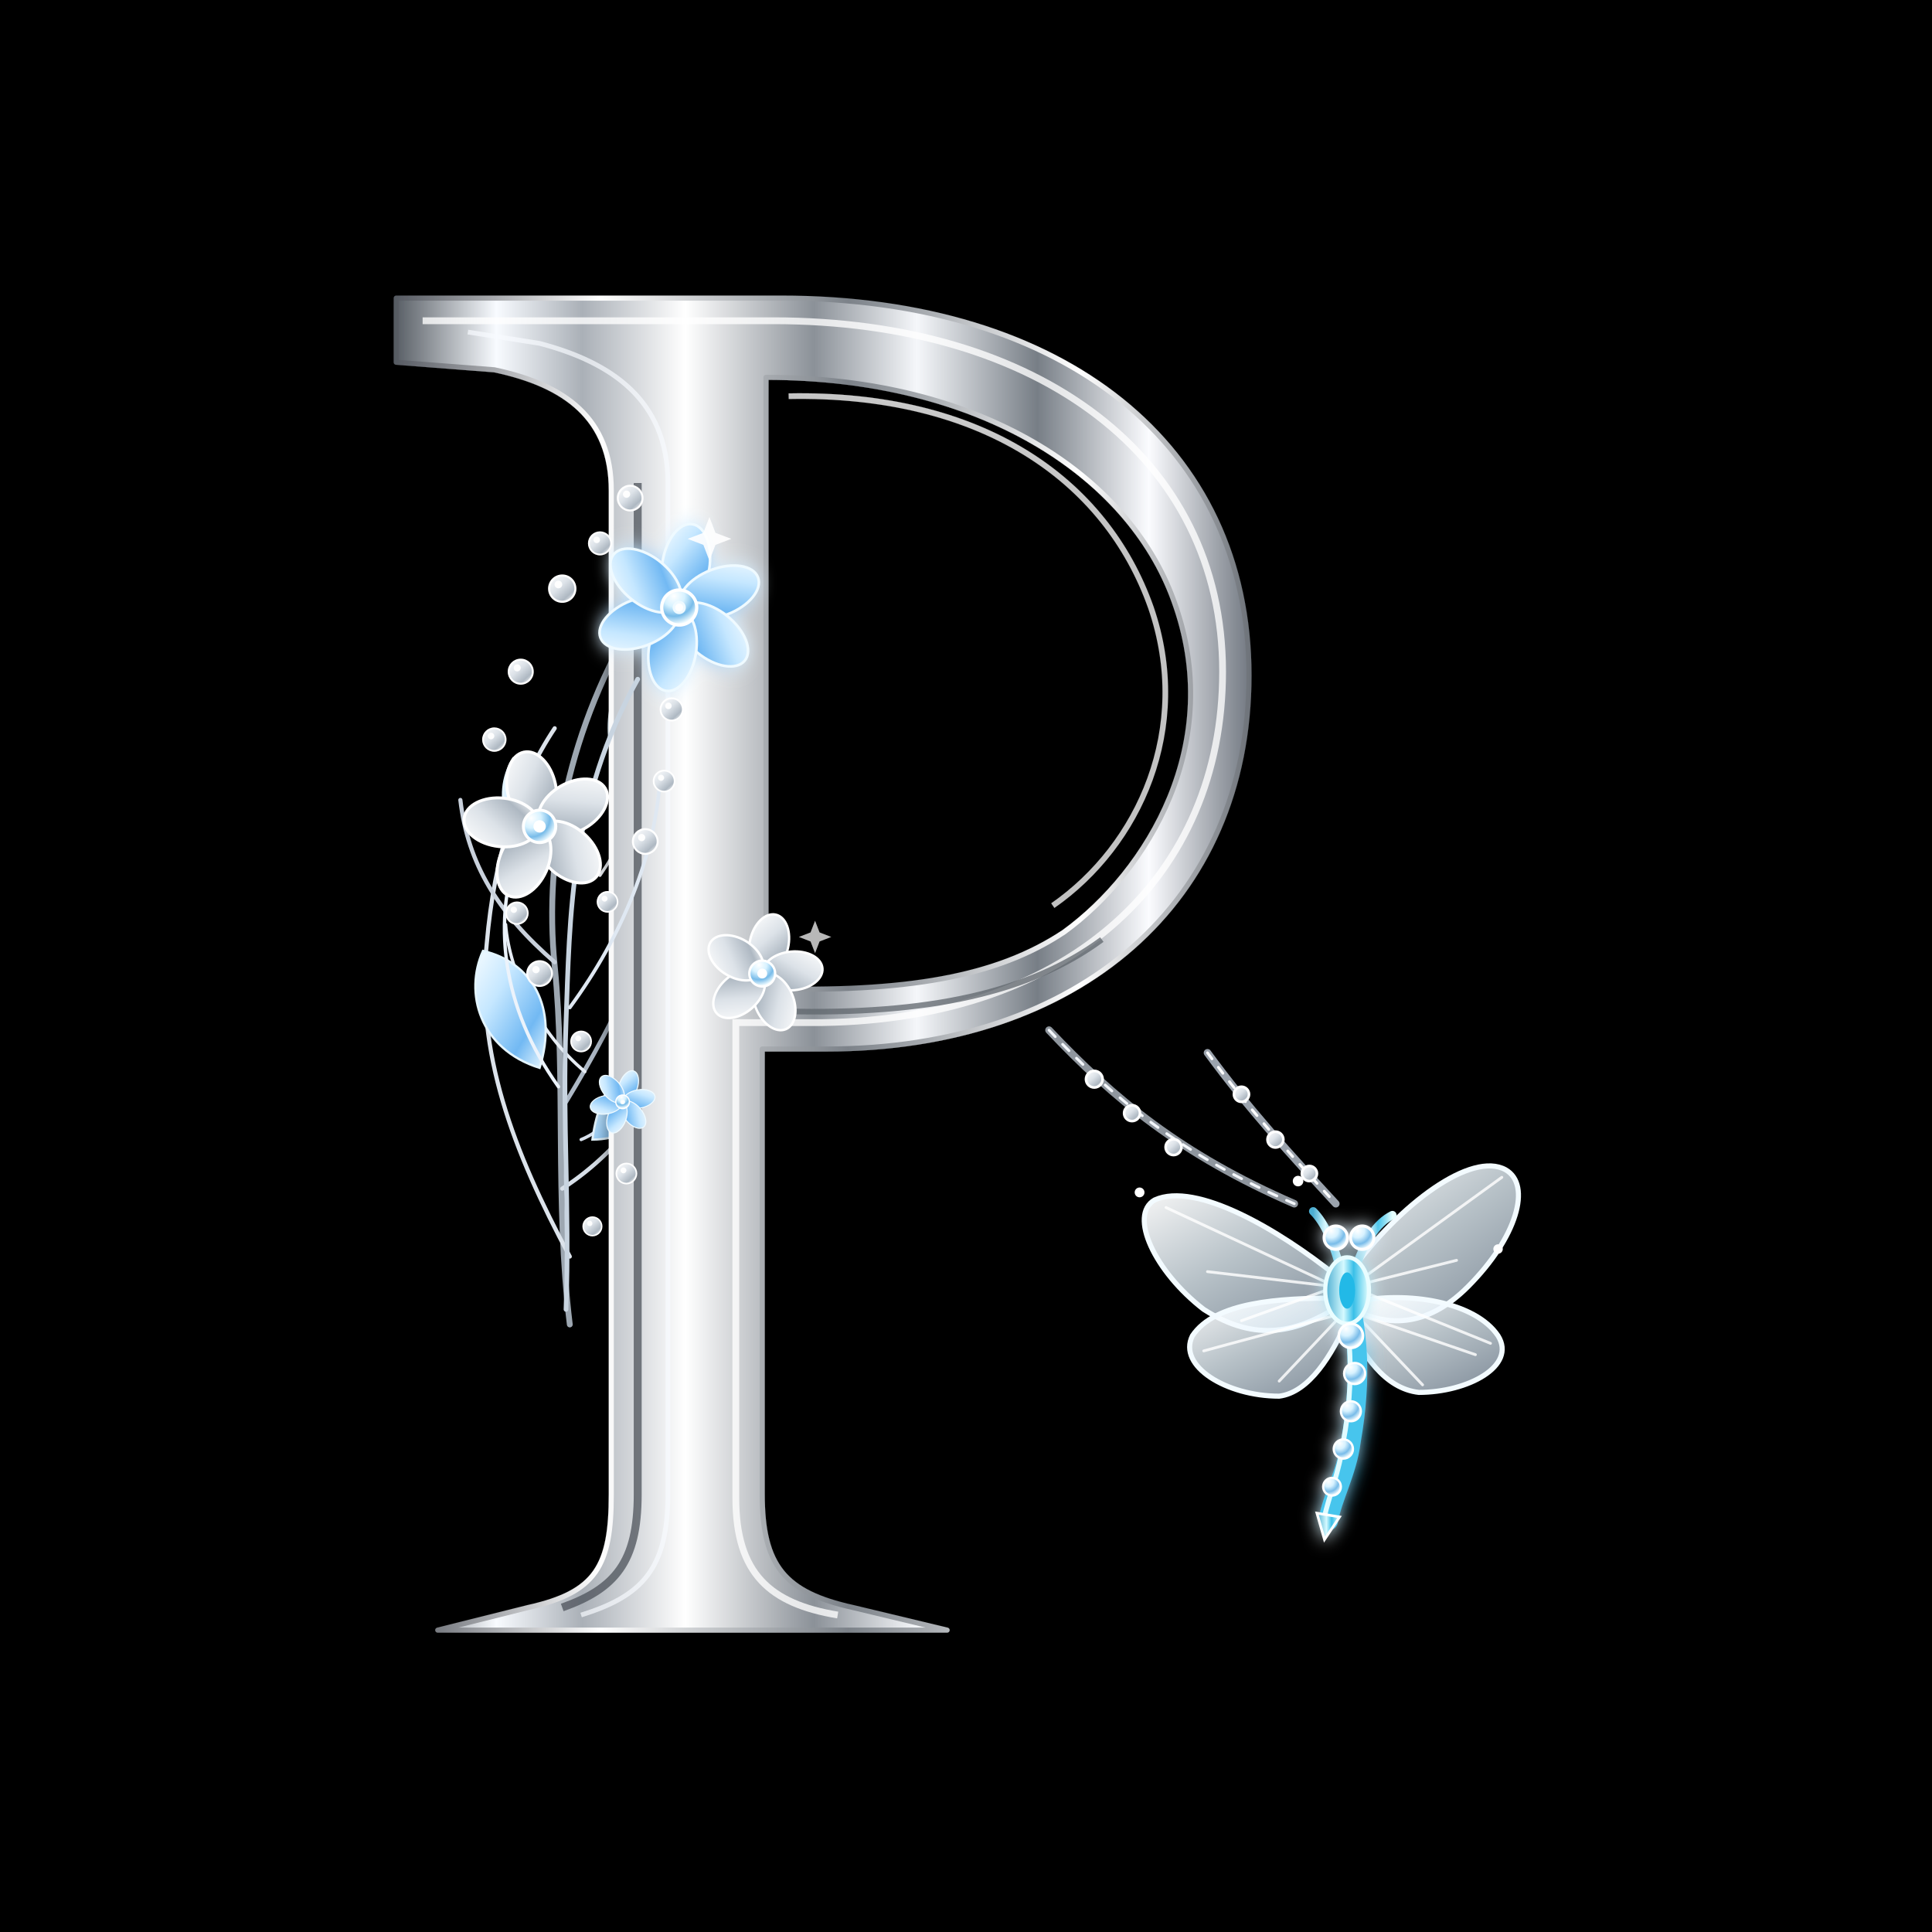
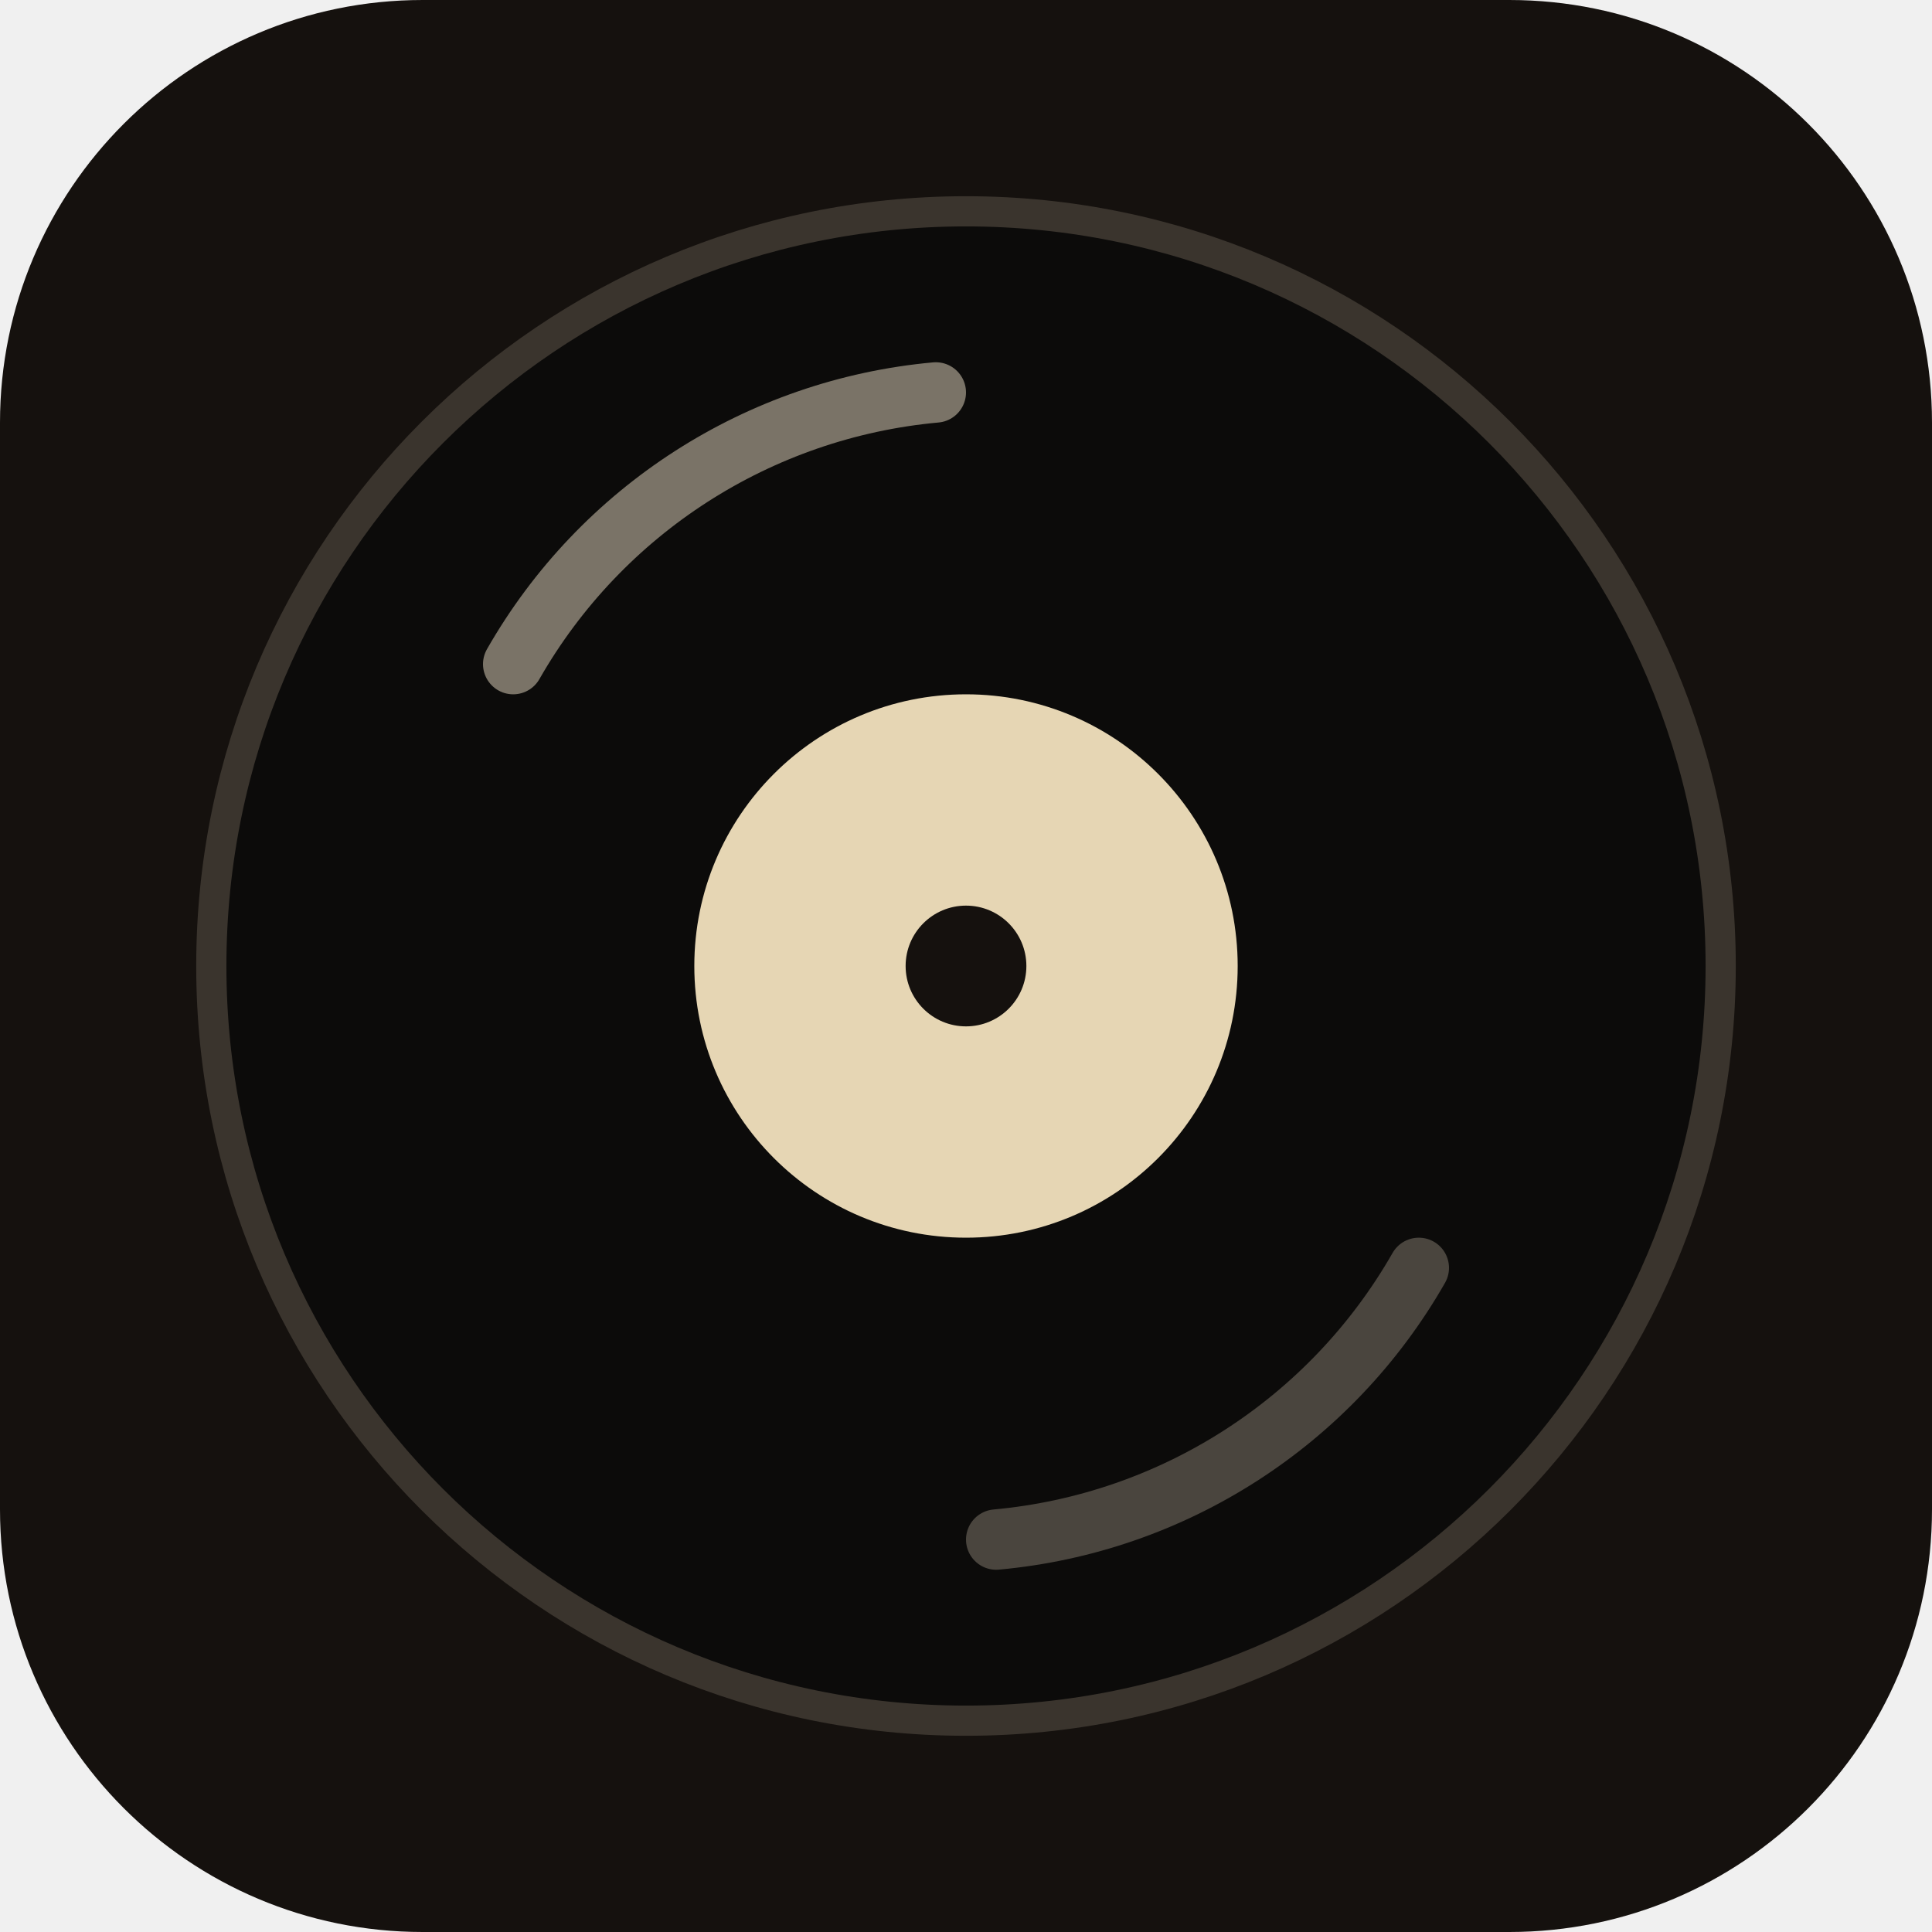
- <svg xmlns="http://www.w3.org/2000/svg" viewBox="0 0 512 512" role="img" aria-labelledby="title desc">
-   <defs>
-     <linearGradient id="chrome" x1="0" y1="0" x2="1" y2="0">
-       <stop offset="0" stop-color="#555b62" />
-       <stop offset=".12" stop-color="#f8fbff" />
-       <stop offset=".22" stop-color="#aab0b7" />
-       <stop offset=".34" stop-color="#fff" />
-       <stop offset=".49" stop-color="#8b9198" />
-       <stop offset=".61" stop-color="#f5f7fa" />
-       <stop offset=".75" stop-color="#777e86" />
-       <stop offset=".88" stop-color="#fbfcff" />
-       <stop offset="1" stop-color="#707780" />
-     </linearGradient>
-     <linearGradient id="edge" x1="0" y1="0" x2="1" y2="0">
-       <stop offset="0" stop-color="#555961" />
-       <stop offset=".24" stop-color="#fff" />
-       <stop offset=".53" stop-color="#7c8289" />
-       <stop offset=".8" stop-color="#fff" />
-       <stop offset="1" stop-color="#6c7178" />
-     </linearGradient>
-     <linearGradient id="petalBlue" x1="0" y1="0" x2="1" y2="1">
-       <stop offset="0" stop-color="#f4fbff" />
-       <stop offset=".34" stop-color="#c5e7ff" />
-       <stop offset=".72" stop-color="#72b9f3" />
-       <stop offset="1" stop-color="#edfaff" />
-     </linearGradient>
-     <linearGradient id="petalPearl" x1="0" y1="0" x2=".9" y2="1">
-       <stop offset="0" stop-color="#fff" />
-       <stop offset=".45" stop-color="#dce2e8" />
-       <stop offset=".78" stop-color="#aeb8c2" />
-       <stop offset="1" stop-color="#fff" />
-     </linearGradient>
-     <linearGradient id="aqua" x1="0" y1="0" x2="1" y2="0">
-       <stop offset="0" stop-color="#4badd1" />
-       <stop offset=".42" stop-color="#d5faff" />
-       <stop offset=".65" stop-color="#39bfe8" />
-       <stop offset="1" stop-color="#e5ffff" />
-     </linearGradient>
-     <linearGradient id="wing" x1="0" y1="0" x2=".8" y2="1">
-       <stop offset="0" stop-color="#fff" stop-opacity=".96" />
-       <stop offset=".52" stop-color="#eaf7ff" stop-opacity=".78" />
-       <stop offset="1" stop-color="#aab9c8" stop-opacity=".8" />
-     </linearGradient>
-     <radialGradient id="gem" cx="30%" cy="20%" r="80%">
-       <stop offset="0" stop-color="#fff" />
-       <stop offset=".38" stop-color="#d7f2ff" />
-       <stop offset=".72" stop-color="#79bce9" />
-       <stop offset="1" stop-color="#edfaff" />
-     </radialGradient>
-     <filter id="softGlow" x="-45%" y="-45%" width="190%" height="190%">
-       <feGaussianBlur stdDeviation="2.2" result="blur" />
-       <feMerge>
-         <feMergeNode in="blur" />
-         <feMergeNode in="SourceGraphic" />
-       </feMerge>
-     </filter>
-     <filter id="shadow" x="-30%" y="-20%" width="160%" height="150%">
-       <feGaussianBlur in="SourceAlpha" stdDeviation="2.4" result="blur" />
-       <feOffset dy="2" result="off" />
-       <feComponentTransfer>
-         <feFuncA type="linear" slope=".55" />
-       </feComponentTransfer>
-       <feMerge>
-         <feMergeNode />
-         <feMergeNode in="SourceGraphic" />
-       </feMerge>
-     </filter>
-     <g id="pearl">
-       <circle r="4.1" fill="url(#petalPearl)" stroke="#fff" stroke-width=".65" />
-       <circle cx="-1.2" cy="-1.3" r="1.2" fill="#fff" opacity=".95" />
-     </g>
-     <g id="blueFlower" stroke="#effaff" stroke-width=".65">
-       <ellipse cy="-10.5" rx="5.8" ry="10.2" fill="url(#petalBlue)" />
-       <ellipse cy="-10.5" rx="5.8" ry="10.2" fill="url(#petalBlue)" transform="rotate(60)" />
-       <ellipse cy="-10.5" rx="5.8" ry="10.2" fill="url(#petalBlue)" transform="rotate(120)" />
-       <ellipse cy="-10.5" rx="5.8" ry="10.2" fill="url(#petalBlue)" transform="rotate(180)" />
-       <ellipse cy="-10.5" rx="5.8" ry="10.2" fill="url(#petalBlue)" transform="rotate(240)" />
-       <ellipse cy="-10.5" rx="5.8" ry="10.2" fill="url(#petalBlue)" transform="rotate(300)" />
-       <circle r="4.3" fill="url(#gem)" stroke="#fff" stroke-width=".8" />
-       <circle r="1.3" fill="#fff" />
-     </g>
-     <g id="whiteFlower" stroke="#fff" stroke-width=".7">
-       <ellipse cy="-9" rx="5.7" ry="8.8" fill="url(#petalPearl)" />
-       <ellipse cy="-9" rx="5.7" ry="8.8" fill="url(#petalPearl)" transform="rotate(72)" />
-       <ellipse cy="-9" rx="5.7" ry="8.8" fill="url(#petalPearl)" transform="rotate(144)" />
-       <ellipse cy="-9" rx="5.7" ry="8.8" fill="url(#petalPearl)" transform="rotate(216)" />
-       <ellipse cy="-9" rx="5.7" ry="8.8" fill="url(#petalPearl)" transform="rotate(288)" />
-       <circle r="3.8" fill="url(#gem)" stroke="#fff" stroke-width=".7" />
-       <circle r="1.1" fill="#fff" />
-     </g>
-   </defs>
-   <rect width="512" height="512" fill="#000" />
-   <g fill="none" stroke-linecap="round" stroke-linejoin="round">
-     <path d="M151 351 C147 318 150 286 147 256 C144 226 151 192 169 163" stroke="#9da7b1" stroke-width="1.55" />
-     <path d="M151 333 C136 305 126 279 129 250 C131 227 137 208 147 193" stroke="#dce3eb" stroke-width="1.1" />
-     <path d="M150 292 C164 269 176 244 179 222 C182 206 180 189 177 178" stroke="#adb8c5" stroke-width="1.15" />
-     <path d="M149 315 C166 304 177 287 184 269" stroke="#d8e0e9" stroke-width="1.1" />
-     <path d="M147 255 C132 242 124 229 122 212" stroke="#c9d1dc" stroke-width="1.1" />
-     <path d="M155 284 C143 274 135 258 134 245" stroke="#e7edf4" stroke-width=".85" />
-     <path d="M159 232 C168 219 174 202 174 188" stroke="#f4f7fb" stroke-width=".8" />
-     <path d="M154 302 C159 300 166 294 169 287" stroke="#d9e2ee" stroke-width=".85" />
-   </g>
-   <g fill="url(#petalBlue)" stroke="#e4f5ff" stroke-width=".6">
-     <path d="M143 283 C127 278 123 263 128 252 C141 255 148 267 143 283Z" />
-     <path d="M157 302 C159 286 169 275 181 277 C180 291 170 302 157 302Z" />
-     <path d="M148 230 C134 224 130 211 136 201 C148 207 153 218 148 230Z" />
-     <path d="M162 199 C159 186 166 173 177 171 C180 184 173 196 162 199Z" />
-   </g>
-   <g filter="url(#shadow)">
-     <path fill="url(#chrome)" fill-rule="evenodd" stroke="url(#edge)" stroke-width="1.35" stroke-linejoin="round" d="M105 79 L207 79 C282 79 331 118 331 179 C331 239 286 278 219 278 L202 278 L202 396 C202 415 208 422 226 426 L251 432 L116 432 L140 426 C158 422 162 415 162 396 L162 130 C162 111 150 102 131 98 L105 96 Z          M203 100 C260 100 299 126 311 159 C325 197 304 231 282 247 C264 259 240 263 203 262 Z" />
-     <path d="M112 85 L205 85 C275 85 324 121 324 178 C324 232 284 270 218 271 L195 271 L195 397 C195 417 204 425 222 428" fill="none" stroke="#fff" stroke-opacity=".78" stroke-width="1.8" />
-     <path d="M169 128 L169 396 C169 414 163 421 149 426" fill="none" stroke="#4c5259" stroke-opacity=".75" stroke-width="2.1" />
-     <path d="M209 105 C260 104 293 127 305 161 C316 193 302 224 279 240" fill="none" stroke="#fff" stroke-opacity=".75" stroke-width="1.5" />
-     <path d="M208 268 C246 269 273 263 292 249" fill="none" stroke="#5f656c" stroke-opacity=".75" stroke-width="1.5" />
-     <path d="M124 88 L143 91 C162 96 177 106 177 128 L177 396 C177 416 170 423 154 428" fill="none" stroke="#f8fbff" stroke-opacity=".68" stroke-width="1.25" />
-   </g>
-   <g fill="none" stroke-linecap="round" stroke-linejoin="round">
-     <path d="M150 347 C151 319 149 298 150 271 C151 243 151 212 169 180" stroke="#c8d4e0" stroke-width="1.25" />
-     <path d="M148 288 C133 267 130 244 138 223" stroke="#ecf3fb" stroke-width=".9" />
-     <path d="M151 267 C165 248 174 226 175 205" stroke="#dfe8f2" stroke-width=".95" />
-   </g>
-   <g>
-     <use href="#blueFlower" transform="translate(180 161) rotate(9) scale(1.08)" filter="url(#softGlow)" />
-     <use href="#whiteFlower" transform="translate(143 219) rotate(-12) scale(1.13)" />
-     <use href="#whiteFlower" transform="translate(202 258) rotate(13) scale(.9)" />
-     <use href="#blueFlower" transform="translate(165 292) rotate(20) scale(.42)" />
-     <use href="#pearl" transform="translate(167 132) scale(.8)" />
-     <use href="#pearl" transform="translate(159 144) scale(.72)" />
-     <use href="#pearl" transform="translate(149 156) scale(.85)" />
-     <use href="#pearl" transform="translate(138 178) scale(.78)" />
-     <use href="#pearl" transform="translate(131 196) scale(.73)" />
-     <use href="#pearl" transform="translate(137 242) scale(.7)" />
-     <use href="#pearl" transform="translate(143 258) scale(.8)" />
-     <use href="#pearl" transform="translate(154 276) scale(.65)" />
-     <use href="#pearl" transform="translate(161 239) scale(.65)" />
-     <use href="#pearl" transform="translate(171 223) scale(.8)" />
-     <use href="#pearl" transform="translate(176 207) scale(.68)" />
-     <use href="#pearl" transform="translate(178 188) scale(.72)" />
-     <use href="#pearl" transform="translate(166 311) scale(.65)" />
-     <use href="#pearl" transform="translate(157 325) scale(.6)" />
-   </g>
-   <g fill="none" stroke-linecap="round">
-     <path d="M278 273 C295 291 313 306 343 319" stroke="#8f969e" stroke-width="2" />
-     <path d="M278 273 C295 291 313 306 343 319" stroke="#f5f8fc" stroke-width=".72" stroke-dasharray="2.4 2.8" />
-     <path d="M320 279 C331 294 342 306 354 319" stroke="#9ba3ad" stroke-width="2" />
-     <path d="M320 279 C331 294 342 306 354 319" stroke="#fff" stroke-width=".72" stroke-dasharray="2 2.8" />
-   </g>
-   <g fill="url(#petalPearl)" stroke="#fff" stroke-width=".7">
-     <circle cx="290" cy="286" r="2.2" />
-     <circle cx="300" cy="295" r="2.1" />
-     <circle cx="311" cy="304" r="2.1" />
-     <circle cx="329" cy="290" r="2" />
-     <circle cx="338" cy="302" r="2.1" />
-     <circle cx="347" cy="311" r="2" />
-   </g>
-   <g stroke="#f3fbff" stroke-width="1.35" stroke-linejoin="round">
-     <path d="M354 338 C339 326 317 313 306 318 C299 322 306 337 319 347 C333 356 344 353 355 346Z" fill="url(#wing)" />
-     <path d="M358 337 C371 319 390 305 399 310 C406 314 402 328 389 341 C378 352 367 352 357 346Z" fill="url(#wing)" />
-     <path d="M354 344 C339 344 322 345 316 354 C312 362 325 370 339 370 C347 369 353 359 357 350Z" fill="url(#wing)" />
-     <path d="M359 345 C373 342 391 345 397 354 C402 362 389 369 376 369 C367 368 361 359 357 350Z" fill="url(#wing)" />
-   </g>
-   <g fill="none" stroke="#fff" stroke-opacity=".82" stroke-width=".75" stroke-linecap="round">
-     <path d="M354 341 L309 320 M354 341 L329 350 M354 341 L320 337 M358 341 L398 312 M358 341 L386 334 M358 341 L395 356 M356 348 L319 358 M356 348 L339 366 M359 348 L391 359 M359 348 L377 367" />
-   </g>
-   <g fill="none" stroke="url(#aqua)" stroke-width="2.2" stroke-linecap="round">
-     <path d="M356 340 C354 330 351 324 348 321" />
-     <path d="M358 340 C361 329 365 324 369 322" />
-   </g>
-   <g filter="url(#softGlow)">
-     <path d="M356 339 C360 351 361 365 358 382 C357 390 353 397 352 403" fill="none" stroke="#46c5ed" stroke-width="5.2" stroke-linecap="round" />
-     <path d="M355 340 C358 352 359 366 356 382 C355 390 352 397 351 402" fill="none" stroke="#e0fbff" stroke-width="1.3" stroke-linecap="round" />
-     <ellipse cx="357" cy="342" rx="5.8" ry="8.8" fill="url(#aqua)" stroke="#e9fdff" stroke-width="1.1" />
-     <ellipse cx="357" cy="342" rx="2.1" ry="4.8" fill="#20b9e7" />
-     <circle cx="354" cy="328" r="3.1" fill="url(#gem)" stroke="#fff" stroke-width=".8" />
-     <circle cx="361" cy="328" r="3.1" fill="url(#gem)" stroke="#fff" stroke-width=".8" />
-     <circle cx="358" cy="354" r="3.2" fill="url(#gem)" stroke="#fff" stroke-width=".7" />
-     <circle cx="359" cy="364" r="2.8" fill="url(#gem)" stroke="#fff" stroke-width=".6" />
-     <circle cx="358" cy="374" r="2.65" fill="url(#gem)" stroke="#fff" stroke-width=".6" />
-     <circle cx="356" cy="384" r="2.55" fill="url(#gem)" stroke="#fff" stroke-width=".6" />
-     <circle cx="353" cy="394" r="2.35" fill="url(#gem)" stroke="#fff" stroke-width=".6" />
-     <path d="M349 401 L351 408 L355 402Z" fill="url(#aqua)" stroke="#fff" stroke-width=".7" />
-   </g>
-   <g fill="#fff">
-     <path d="M188 137 l1.6 4.2 4.2 1.6-4.2 1.6-1.6 4.2-1.6-4.2-4.2-1.6 4.2-1.6Z" opacity=".9" />
-     <path d="M216 244 l1.2 3.1 3.1 1.2-3.1 1.2-1.2 3.1-1.2-3.1-3.1-1.2 3.1-1.2Z" opacity=".72" />
-     <circle cx="302" cy="316" r="1.3" />
-     <circle cx="397" cy="331" r="1.25" />
-     <circle cx="344" cy="313" r="1.4" />
-   </g>
+ <svg xmlns="http://www.w3.org/2000/svg" viewBox="0 0 64 64">
+   <rect width="64" height="64" rx="14" fill="#15110e" />
+   <circle cx="32" cy="32" r="25" fill="#0c0b0a" stroke="#3a342d" stroke-width="1" />
+   <path d="M17 22a18 18 0 0 1 14-9" fill="none" stroke="#e8dcc4" stroke-opacity=".5" stroke-width="2" stroke-linecap="round" />
+   <path d="M47 42a18 18 0 0 1-14 9" fill="none" stroke="#e8dcc4" stroke-opacity=".28" stroke-width="2" stroke-linecap="round" />
+   <circle cx="32" cy="32" r="9" fill="#e6d6b4" />
+   <circle cx="32" cy="32" r="2" fill="#15110e" />
</svg>
